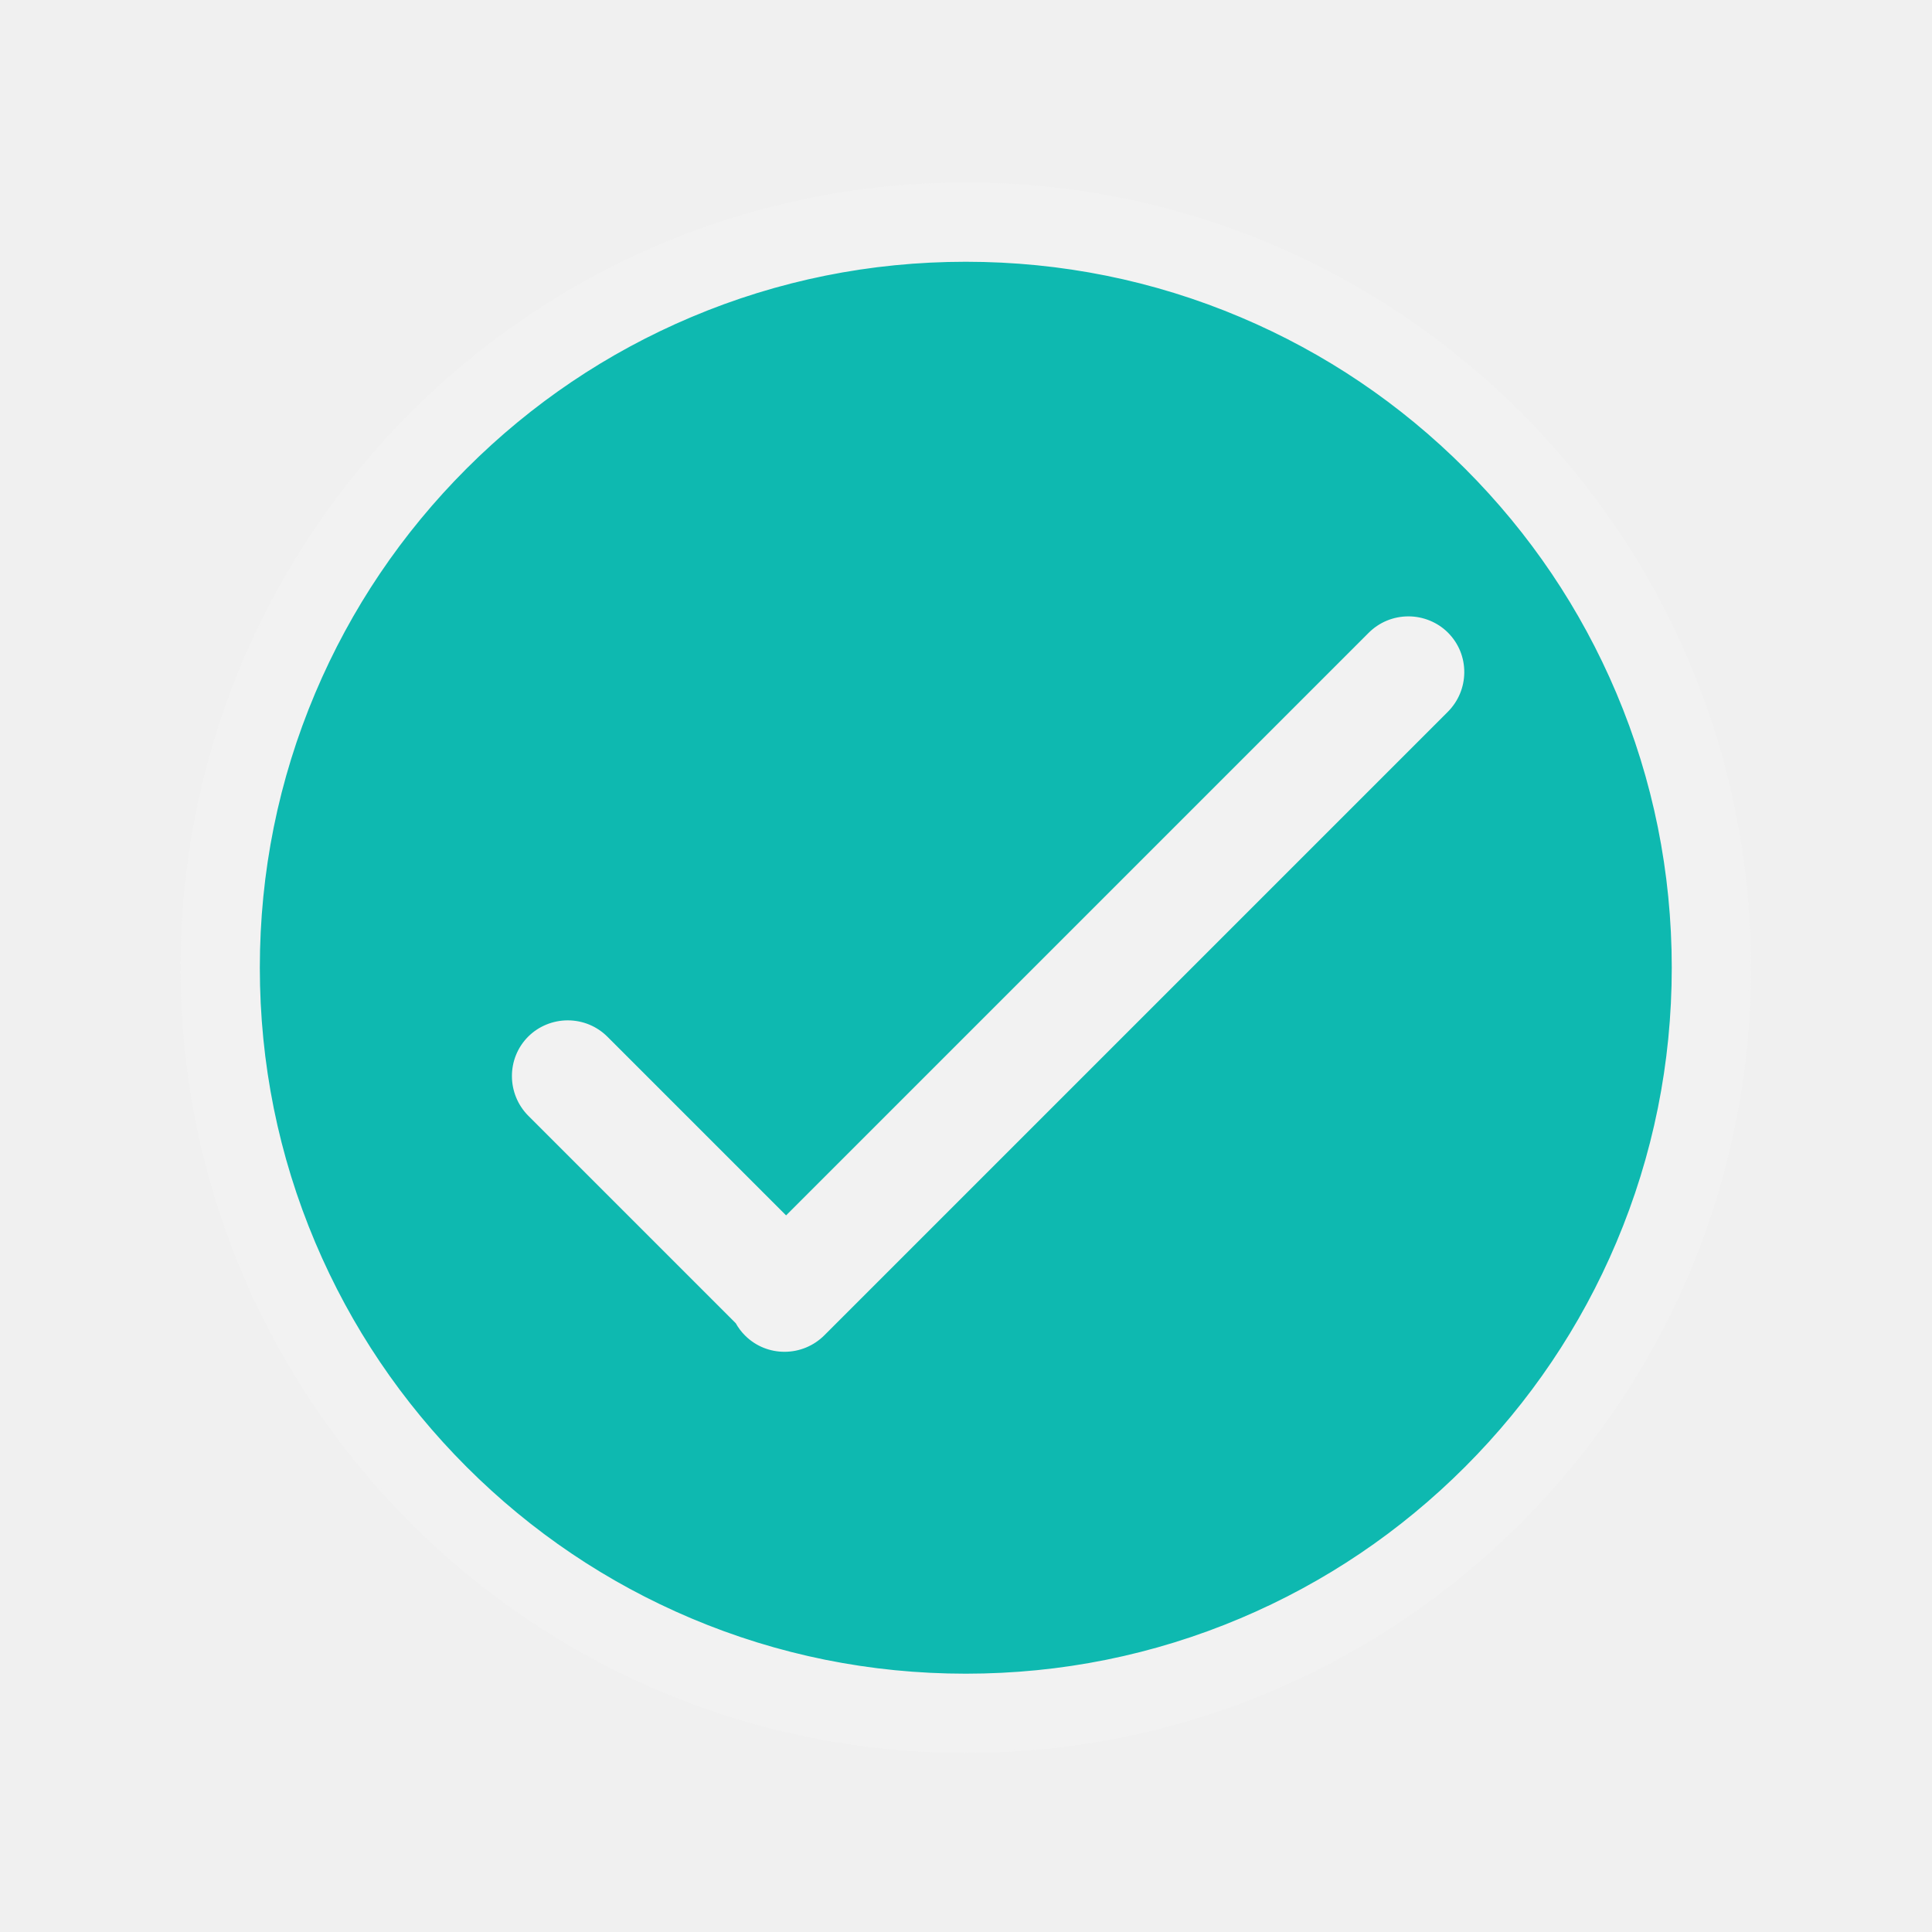
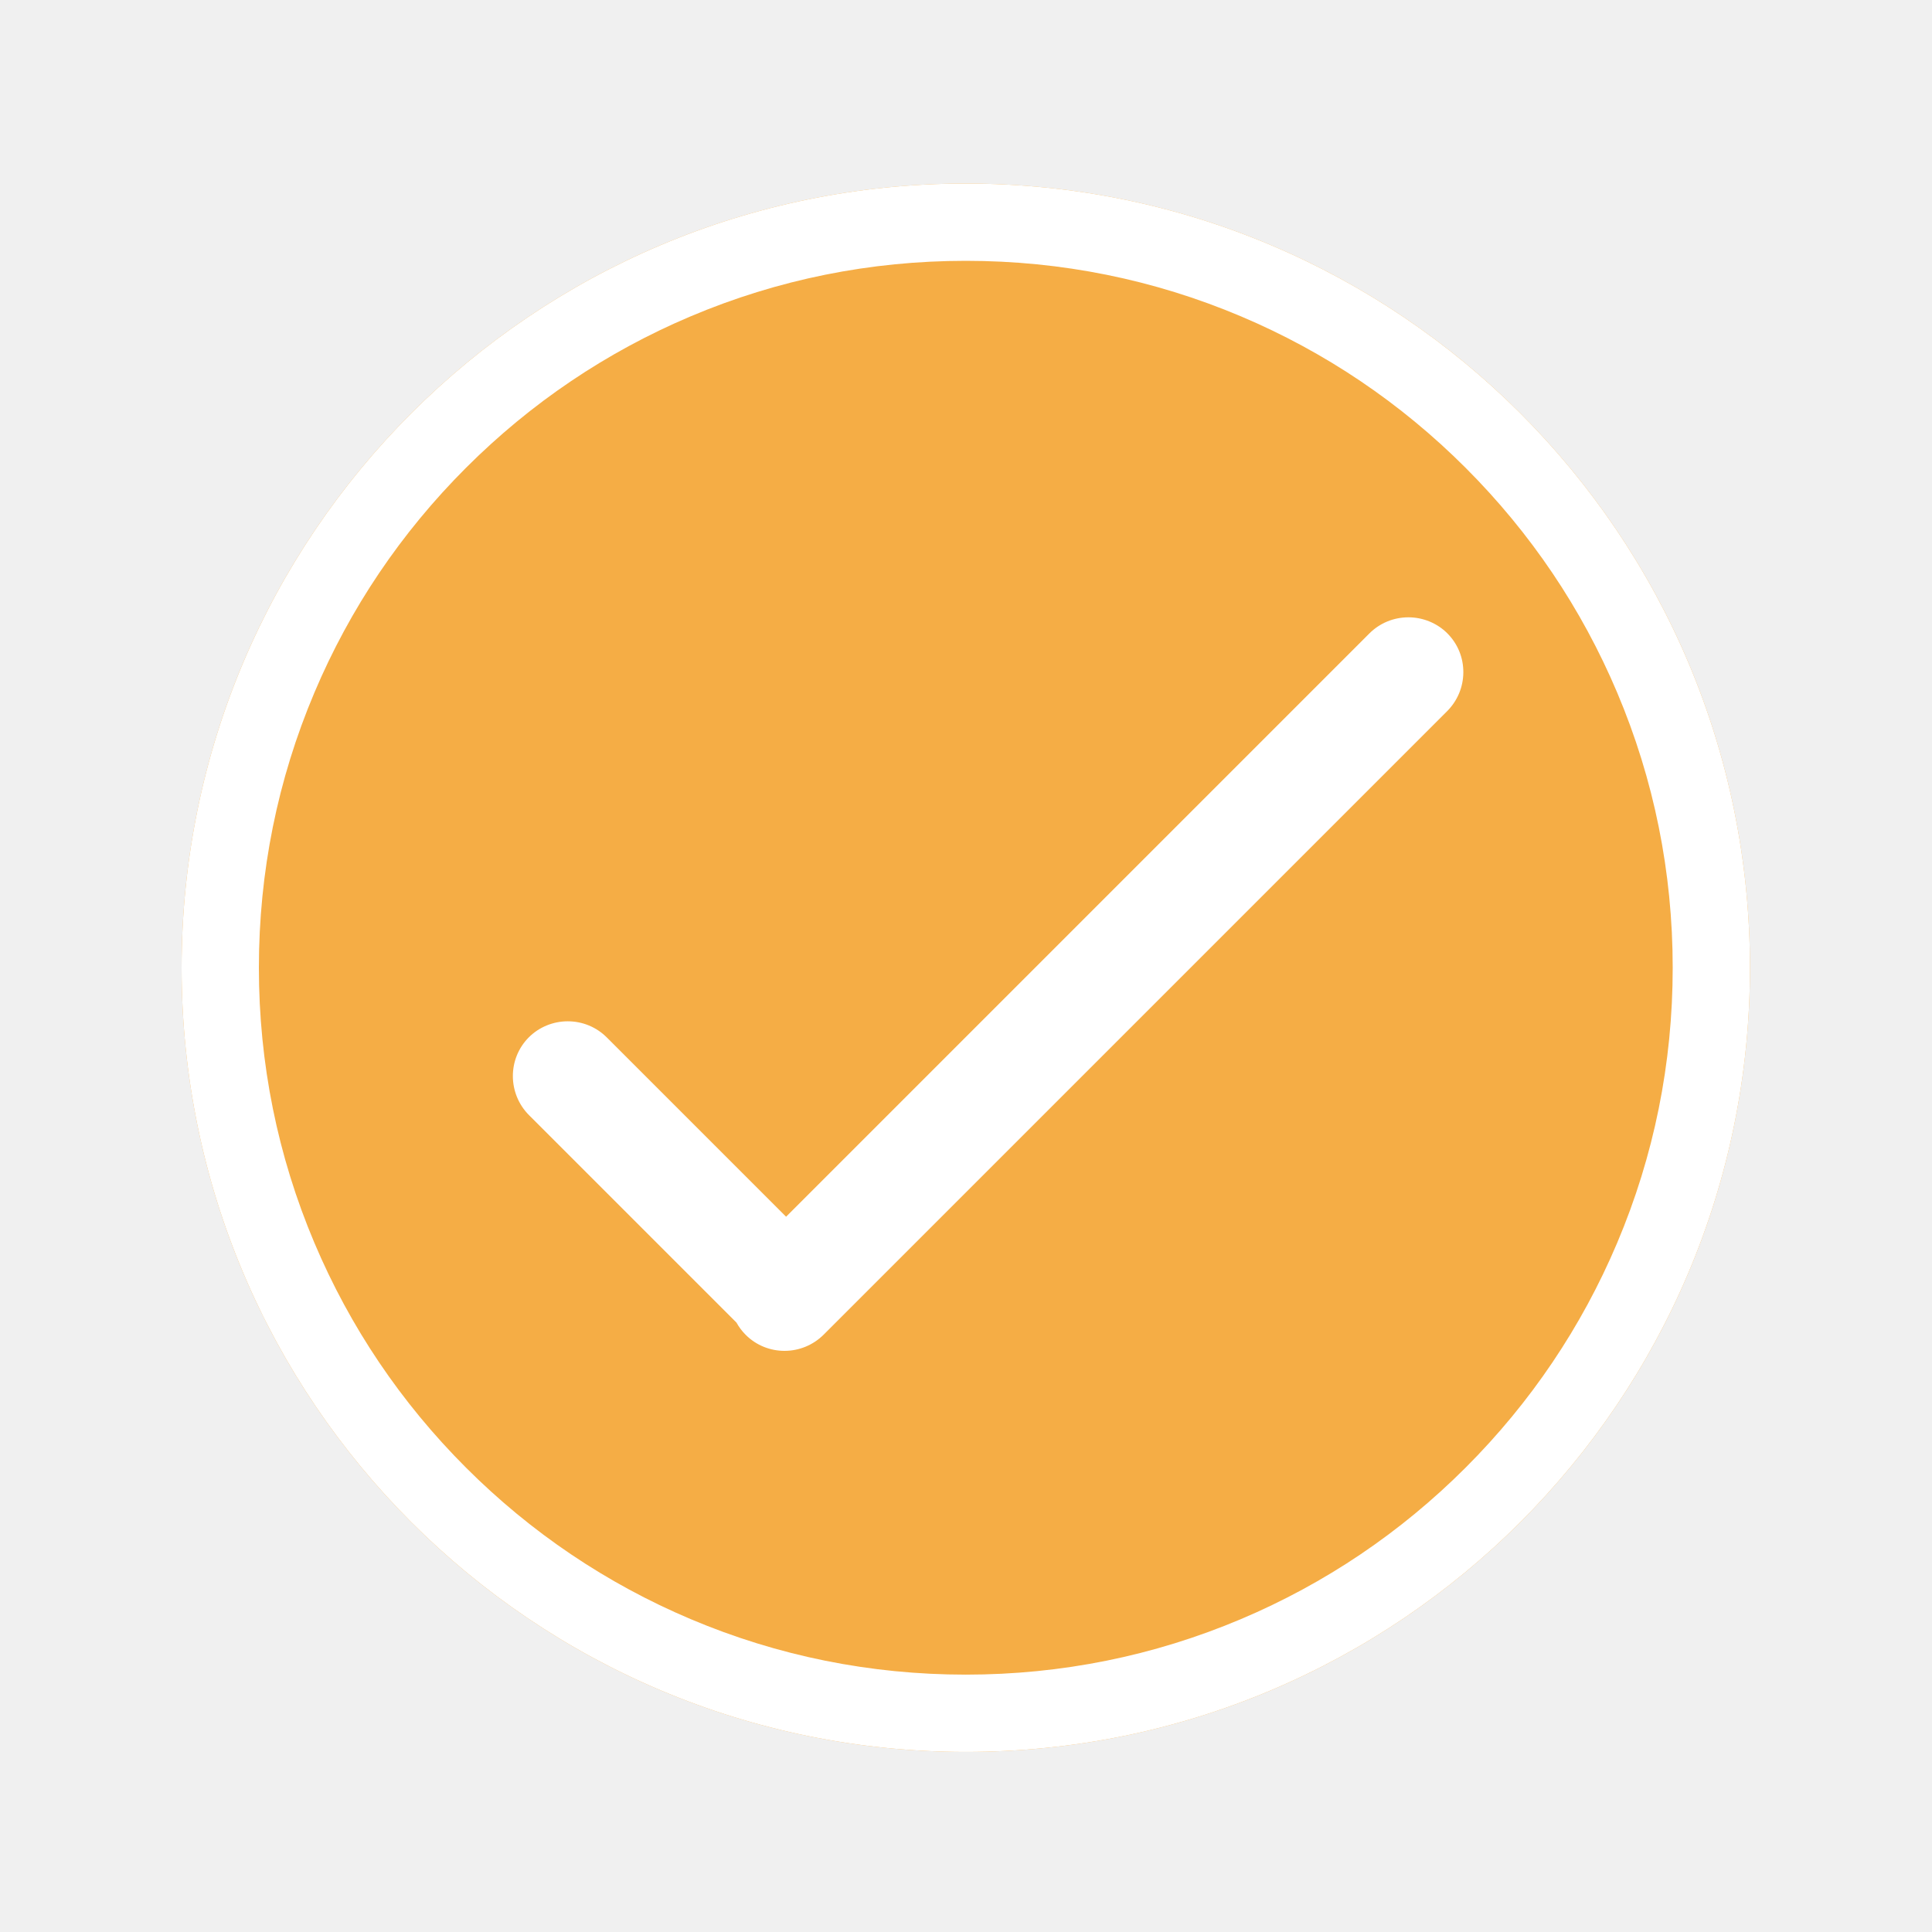
- <svg xmlns="http://www.w3.org/2000/svg" width="800px" height="800px" viewBox="0 0 1024 1024" class="icon" version="1.1" fill="#f2f2f2" stroke="#f2f2f2">
+ <svg xmlns="http://www.w3.org/2000/svg" width="800px" height="800px" viewBox="0 0 1024 1024" class="icon" version="1.1" fill="#000000">
  <g id="SVGRepo_bgCarrier" stroke-width="0" />
  <g id="SVGRepo_tracerCarrier" stroke-linecap="round" stroke-linejoin="round" />
  <g id="SVGRepo_iconCarrier">
-     <path d="M511.891 928.55c229.548 0 415.634-186.086 415.634-415.634C927.526 283.366 741.439 97.28 511.89 97.28 282.343 97.28 96.258 283.366 96.258 512.915c0 229.548 186.084 415.634 415.634 415.634" fill="#0eb9b0" />
-     <path d="M436.571 707.376l330.394-330.394c5.506-5.507 8.572-12.803 8.633-20.545 0.06-7.854-2.961-15.235-8.511-20.784 0.001-0.012-0.001-0.002-0.001-0.002l-0.001-0.001c-5.411-5.41-12.978-8.49-20.688-8.46-7.81 0.033-15.14 3.081-20.641 8.581l-309.115 309.117-94.996-94.999c-5.502-5.502-12.834-8.55-20.643-8.581h-0.116c-7.695 0-15.187 3.082-20.569 8.465-11.36 11.361-11.307 29.9 0.119 41.326l109.924 109.924a29.017 29.017 0 0 0 4.883 6.475c5.659 5.658 13.096 8.483 20.551 8.482a29.317 29.317 0 0 0 20.777-8.605M511.891 97.28C282.342 97.28 96.256 283.366 96.256 512.915s186.086 415.634 415.635 415.634c229.548 0 415.634-186.085 415.634-415.634C927.526 283.365 741.439 97.28 511.891 97.28m0 40.96c50.598 0 99.662 9.901 145.828 29.428 44.611 18.868 84.684 45.89 119.107 80.312 34.423 34.423 61.444 74.496 80.313 119.108 19.526 46.165 29.427 95.229 29.427 145.828s-9.901 99.663-29.427 145.828c-18.869 44.611-45.891 84.685-80.313 119.108s-74.496 61.443-119.107 80.312c-46.166 19.527-95.23 29.427-145.828 29.427-50.599 0-99.663-9.9-145.829-29.427-44.611-18.869-84.684-45.89-119.107-80.312-34.423-34.423-61.444-74.497-80.313-119.108C147.117 612.577 137.216 563.514 137.216 512.915s9.901-99.663 29.427-145.828c18.869-44.612 45.891-84.685 80.313-119.108s74.496-61.444 119.107-80.312C412.229 148.14 461.293 138.24 511.891 138.24" fill="#0eb9b0000000" />
+     <path d="M511.891 928.55c229.548 0 415.634-186.086 415.634-415.634C927.526 283.366 741.439 97.28 511.89 97.28 282.343 97.28 96.258 283.366 96.258 512.915c0 229.548 186.084 415.634 415.634 415.634" fill="#f5ad45" />
+     <path d="M436.571 707.376l330.394-330.394c5.506-5.507 8.572-12.803 8.633-20.545 0.06-7.854-2.961-15.235-8.511-20.784 0.001-0.012-0.001-0.002-0.001-0.002l-0.001-0.001c-5.411-5.41-12.978-8.49-20.688-8.46-7.81 0.033-15.14 3.081-20.641 8.581l-309.115 309.117-94.996-94.999c-5.502-5.502-12.834-8.55-20.643-8.581h-0.116c-7.695 0-15.187 3.082-20.569 8.465-11.36 11.361-11.307 29.9 0.119 41.326l109.924 109.924a29.017 29.017 0 0 0 4.883 6.475c5.659 5.658 13.096 8.483 20.551 8.482a29.317 29.317 0 0 0 20.777-8.605M511.891 97.28C282.342 97.28 96.256 283.366 96.256 512.915s186.086 415.634 415.635 415.634c229.548 0 415.634-186.085 415.634-415.634C927.526 283.365 741.439 97.28 511.891 97.28m0 40.96c50.598 0 99.662 9.901 145.828 29.428 44.611 18.868 84.684 45.89 119.107 80.312 34.423 34.423 61.444 74.496 80.313 119.108 19.526 46.165 29.427 95.229 29.427 145.828s-9.901 99.663-29.427 145.828c-18.869 44.611-45.891 84.685-80.313 119.108s-74.496 61.443-119.107 80.312c-46.166 19.527-95.23 29.427-145.828 29.427-50.599 0-99.663-9.9-145.829-29.427-44.611-18.869-84.684-45.89-119.107-80.312-34.423-34.423-61.444-74.497-80.313-119.108C147.117 612.577 137.216 563.514 137.216 512.915s9.901-99.663 29.427-145.828c18.869-44.612 45.891-84.685 80.313-119.108s74.496-61.444 119.107-80.312C412.229 148.14 461.293 138.24 511.891 138.24" fill="#ffffff" />
  </g>
</svg>
